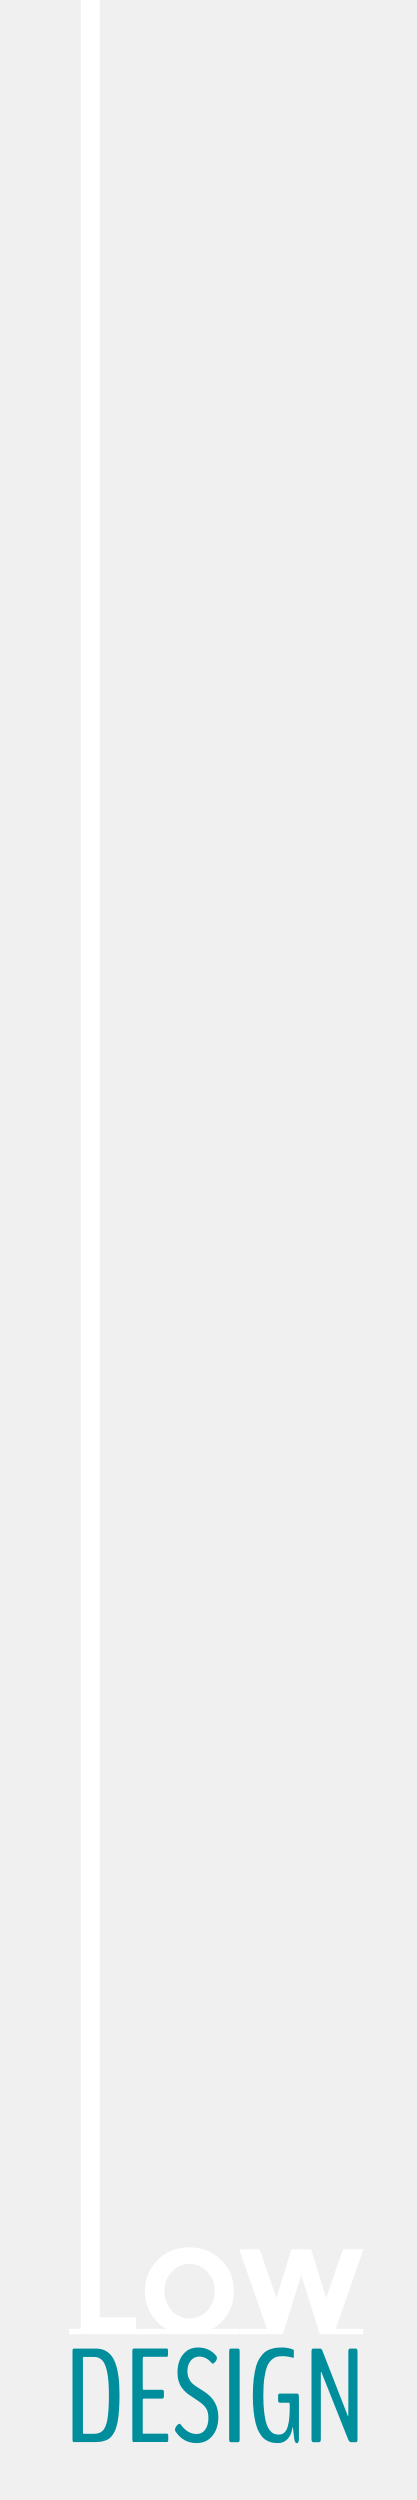
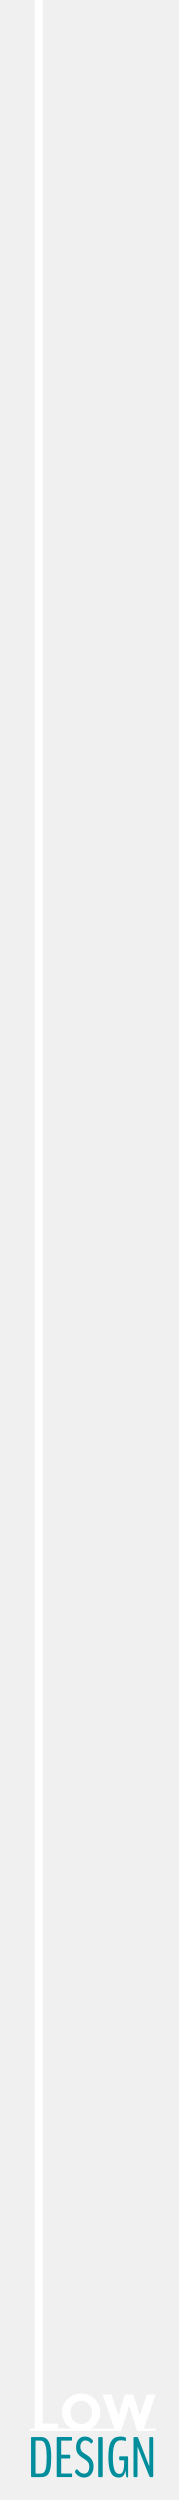
- <svg xmlns="http://www.w3.org/2000/svg" version="1.1" id="Layer_1" x="0px" y="0px" viewBox="0 0 500 3000" style="enable-background:new 0 0 500 3000;" xml:space="preserve">
+ <svg xmlns="http://www.w3.org/2000/svg" version="1.1" id="Layer_1" x="0px" y="0px" viewBox="0 0 500 7000" style="enable-background:new 0 0 500 7000;" xml:space="preserve">
  <style type="text/css">
	.st0{fill:#FFFFFF;}
	.st1{fill:#008D9C;}
	.st2{fill:none;}
</style>
  <g id="Layer_1_1_">
-     <path class="st0" d="M177.2,2794.7v6.3H82.9v-6.3H97v-6813.6h22.7v6799.6h43.4v14H177.2z" />
-     <path class="st0" d="M287.4,2794.7v6.3H167.2v-6.3h32.5c-7.9-4.5-14.4-10.9-18.9-18.8c-4.6-8.1-7-17.2-6.9-26.5   c0-14.9,5.1-27.4,15.4-37.5s23-15.1,38-15.1s27.7,5,38,15.1s15.4,22.5,15.4,37.5c0.2,18.6-9.6,35.9-25.8,45.3H287.4z M257.6,2749.5   c0.2-8.6-2.9-16.9-8.7-23.2c-10.6-11.9-28.8-12.9-40.7-2.3c-0.8,0.7-1.6,1.5-2.3,2.3c-11.6,13.3-11.6,33.1,0,46.4   c10.7,11.9,29.1,12.8,41,2c0.7-0.6,1.4-1.3,2-2C254.7,2766.4,257.8,2758.1,257.6,2749.5z" />
-     <path class="st0" d="M435.8,2794.7v6.3h-52l-22.3-70.8l-22.1,70.8h-52v-6.3h32.9l-33.3-95.5h24.6l20.1,58.5l18-58.5h23.7l17.9,58.5   l20.2-58.5h24.6l-33.3,95.5H435.8z" />
+     <path class="st0" d="M177.2,6800.1v6.3H82.9v-6.3H97V-13.5h22.7v6799.6h43.4v14H177.2z" />
+     <path class="st0" d="M287.4,6800.1v6.3H167.2v-6.3h32.5c-7.9-4.5-14.4-10.9-18.9-18.8c-4.6-8.1-7-17.2-6.9-26.5   c0-14.9,5.1-27.4,15.4-37.5s23-15.1,38-15.1s27.7,5,38,15.1s15.4,22.5,15.4,37.5c0.2,18.6-9.6,35.9-25.8,45.3H287.4z M257.6,6754.9   c0.2-8.6-2.9-16.9-8.7-23.2c-10.6-11.9-28.8-12.9-40.7-2.3c-0.8,0.7-1.6,1.5-2.3,2.3c-11.6,13.3-11.6,33.1,0,46.4   c10.7,11.9,29.1,12.8,41,2c0.7-0.6,1.4-1.3,2-2C254.7,6771.8,257.8,6763.5,257.6,6754.9z" />
+     <path class="st0" d="M435.8,6800.1v6.3h-52l-22.3-70.8l-22.1,70.8h-52v-6.3h32.9l-33.3-95.5h24.6l20.1,58.5l18-58.5h23.7l17.9,58.5   l20.2-58.5h24.6l-33.3,95.5H435.8z" />
  </g>
  <g id="Design">
    <g>
-       <path class="st1" d="M88.9,2930.6c-0.6,0-1.1-0.2-1.4-0.6c-0.3-0.4-0.5-1.3-0.5-2.7v-106.2c0-1.1,0.2-1.9,0.5-2.3    c0.3-0.4,0.8-0.5,1.4-0.5h25.5c3.7,0,7.1,0.5,10,1.6s5.5,2.9,8,5.5c2.4,2.6,4.4,6,6,10.2s2.8,9.5,3.7,15.8s1.3,13.8,1.3,22.4    c0,7.1-0.2,13.4-0.6,18.9c-0.4,5.5-1,10.2-1.8,14.2s-1.8,7.4-3.1,10.2s-2.7,5-4.3,6.8c-1.5,1.7-3.4,3.1-5.6,4.1    c-2.2,1-4.5,1.7-6.8,2s-5,0.5-8.2,0.5H88.9V2930.6z M100.6,2920.6h11.9c4.8,0,8.5-1.3,11-4s4.4-7.3,5.5-13.9    c1.1-6.6,1.7-16.2,1.7-28.7c0-11.3-0.7-20.3-2-27s-3.2-11.5-5.8-14.4c-2.6-2.9-5.9-4.3-10.1-4.3h-12.4c-0.6,0-0.9,0.5-0.9,1.6v89    C99.6,2920.1,100,2920.6,100.6,2920.6z" />
-       <path class="st1" d="M160.7,2930.6c-0.4,0-0.7-0.1-1-0.2c-0.2-0.1-0.4-0.4-0.6-0.8c-0.2-0.4-0.3-1.1-0.3-2.1v-106.2    c0-1.2,0.2-2.1,0.5-2.5s0.8-0.6,1.4-0.6h39c0.4,0,0.7,0,1,0.1s0.4,0.3,0.6,0.8c0.2,0.4,0.3,1.1,0.3,1.9v4.4c0,0.9-0.1,1.5-0.3,2    c-0.2,0.4-0.4,0.7-0.6,0.7c-0.2,0.1-0.5,0.1-1,0.1h-27.5c-0.6,0-0.9,0.8-0.9,2.4v35.5c0,0.4,0.1,0.7,0.2,1.1    c0.2,0.4,0.3,0.6,0.4,0.6h22.9c0.6,0,1.1,0.2,1.4,0.6c0.3,0.4,0.5,1.2,0.5,2.4v4.3c0,1.2-0.2,2.1-0.5,2.5s-0.8,0.7-1.4,0.7H172    c-0.2,0-0.3,0.2-0.5,0.7s-0.2,0.9-0.2,1.3v40.1H200c0.5,0,0.8,0,1,0.1s0.4,0.3,0.6,0.7c0.2,0.4,0.3,1.1,0.3,2v4.4    c0,1.2-0.1,2-0.4,2.3c-0.3,0.3-0.8,0.5-1.4,0.5h-39.4V2930.6z" />
-       <path class="st1" d="M262,2900.6c0,9.2-2.4,16.6-7.1,22.4c-4.8,5.8-11.1,8.7-19,8.7c-10.9,0-19.4-4.8-25.5-14.3    c-0.3-0.4-0.4-0.9-0.4-1.6c0-1.5,0.6-3,1.9-4.7c1.3-1.7,2.5-2.5,3.6-2.5c0.5,0,0.9,0.2,1.2,0.6c5.6,7.8,11.9,11.6,19.1,11.6    c4.5,0,8-1.8,10.5-5.3s3.8-8.1,3.8-13.7c0-4.9-0.9-8.9-2.8-11.8c-1.9-2.9-4.7-5.7-8.6-8.3l-10.3-6.9c-2.1-1.4-4-2.8-5.6-4.3    s-3.2-3.3-4.8-5.5s-2.8-4.8-3.7-7.9s-1.3-6.4-1.3-10.1c0-8.9,2.2-16.1,6.7-21.7c4.5-5.5,10.4-8.3,17.8-8.3    c9.4,0,16.7,3.4,22.1,10.2c0.5,0.6,0.7,1.4,0.7,2.2c0,1.6-0.6,3.1-1.9,4.7s-2.4,2.3-3.3,2.3c-0.3,0-0.5-0.1-0.7-0.3    c-4.4-5.5-9.5-8.2-15.3-8.2c-4.2,0-7.6,1.7-10.3,5c-2.6,3.3-3.9,7.5-3.9,12.4c0,3.2,0.5,6,1.6,8.5s2.3,4.4,3.7,5.8    c1.4,1.4,3.2,2.8,5.5,4.3l10.2,6.6C256.7,2877.7,262,2887.6,262,2900.6z" />
-       <path class="st1" d="M276.9,2930.6c-0.4,0-0.7-0.1-1-0.2c-0.2-0.1-0.4-0.5-0.6-1.1s-0.3-1.4-0.3-2.4V2822c0-1.5,0.2-2.5,0.5-3    s0.8-0.7,1.4-0.7h8.7c0.7,0,1.2,0.2,1.5,0.7c0.3,0.4,0.5,1.4,0.5,3v104.9c0,1.6-0.2,2.6-0.5,3s-0.8,0.7-1.5,0.7H276.9z" />
-       <path class="st1" d="M356.6,2931.9c-1.7,0-2.9-1.5-3.4-4.6c0-0.2-0.3-2.3-0.8-6.4c-0.5-4-0.8-6.5-0.8-7.4c0-0.5-0.1-0.7-0.2-0.7    c-0.2,0-0.4,0.2-0.5,0.6c-0.9,5.8-2.8,10.3-5.9,13.5c-3,3.2-6.9,4.8-11.6,4.8c-2.3,0-4.4-0.2-6.2-0.5c-1.9-0.3-3.9-1-6-2    s-4-2.3-5.7-4c-1.6-1.7-3.2-4-4.8-6.9s-2.8-6.3-3.9-10.3c-1-3.9-1.8-8.8-2.5-14.5c-0.6-5.7-0.9-12.2-0.9-19.3    c0-7.4,0.4-14.1,1.1-19.9c0.7-5.9,1.7-10.8,2.8-14.7c1.2-4,2.7-7.4,4.6-10.2c1.9-2.9,3.8-5.1,5.6-6.6s4.1-2.8,6.7-3.7    s5-1.4,7.1-1.7s4.6-0.4,7.4-0.4c4.6,0,8.9,0.8,12.9,2.4c0.1,0.1,0.2,0.1,0.4,0.3c0.2,0.1,0.3,0.3,0.4,0.4c0.1,0.2,0.2,0.4,0.2,0.7    v7.7c0,0.6-0.2,0.9-0.5,0.9l-0.8-0.2c-0.6-0.2-1.3-0.3-2.1-0.5c-0.9-0.2-1.8-0.4-2.8-0.6c-1-0.2-2.1-0.4-3.4-0.5    c-1.2-0.2-2.4-0.2-3.4-0.2c-2.9,0-5.3,0.2-7.3,0.7s-4.1,1.7-6.3,3.6c-2.2,1.9-4,4.5-5.3,7.7c-1.4,3.3-2.5,7.9-3.4,13.7    s-1.3,12.9-1.3,21.2c0,7.8,0.3,14.6,1,20.3c0.7,5.8,1.6,10.3,2.7,13.7s2.5,6.1,4.1,8.1s3.3,3.4,5,4.1c1.7,0.7,3.6,1,5.7,1    c2.7,0,4.9-0.8,6.7-2.4c1.8-1.6,3.1-4,4.1-7.3c0.9-3.3,1.6-6.8,1.9-10.5c0.3-3.8,0.5-8.3,0.5-13.7c0-2.9-0.2-4.3-0.7-4.3h-10.9    c-0.5,0-0.9-0.1-1.2-0.2c-0.3-0.1-0.5-0.4-0.8-0.9c-0.2-0.5-0.4-1.2-0.4-2.1v-4.7c0-1.3,0.2-2.1,0.5-2.5c0.4-0.4,0.9-0.6,1.6-0.6    h20.9c1.4,0,2,1.4,2,4.1v50.4c0,1.6-0.2,2.8-0.7,3.6C357.7,2931.5,357.2,2931.9,356.6,2931.9z" />
-       <path class="st1" d="M375.8,2930.6c-1.3,0-2-1.4-2-4.1v-104.2c0-1.6,0.2-2.6,0.5-3.2c0.3-0.5,0.8-0.8,1.5-0.8h8.7    c0.9,0,1.7,0.9,2.4,2.6l30.5,78.3c0.1,0.2,0.2,0.1,0.4-0.4c0.1-0.2,0.2-0.4,0.2-0.6v-75.9c0-1.6,0.2-2.6,0.5-3.2    c0.3-0.5,0.8-0.8,1.5-0.8h7.1c1.2,0,1.9,1.3,1.9,4V2927c0,1-0.1,1.8-0.3,2.4c-0.2,0.5-0.4,0.9-0.6,1s-0.6,0.2-1,0.2h-6.3    c-0.4,0-0.9-0.3-1.6-1c-0.6-0.7-1.1-1.4-1.4-2.3l-32.2-80.9c-0.1-0.3-0.3-0.2-0.5,0.3c-0.1,0.2-0.1,0.3-0.1,0.5v79.3    c0,1.6-0.2,2.6-0.5,3.2c-0.3,0.6-0.8,0.9-1.5,0.9H375.8z" />
+       <path class="st1" d="M88.9,6936c-0.6,0-1.1-0.2-1.4-0.6s-0.5-1.3-0.5-2.7v-106.2c0-1.1,0.2-1.9,0.5-2.3c0.3-0.4,0.8-0.5,1.4-0.5    h25.5c3.7,0,7.1,0.5,10,1.6s5.5,2.9,8,5.5c2.4,2.6,4.4,6,6,10.2c1.6,4.2,2.8,9.5,3.7,15.8c0.9,6.3,1.3,13.8,1.3,22.4    c0,7.1-0.2,13.4-0.6,18.9c-0.4,5.5-1,10.2-1.8,14.2s-1.8,7.4-3.1,10.2c-1.3,2.8-2.7,5-4.3,6.8c-1.5,1.7-3.4,3.1-5.6,4.1    c-2.2,1-4.5,1.7-6.8,2c-2.3,0.3-5,0.5-8.2,0.5H88.9V6936z M100.6,6926h11.9c4.8,0,8.5-1.3,11-4c2.5-2.7,4.4-7.3,5.5-13.9    c1.1-6.6,1.7-16.2,1.7-28.7c0-11.3-0.7-20.3-2-27c-1.3-6.7-3.2-11.5-5.8-14.4c-2.6-2.9-5.9-4.3-10.1-4.3h-12.4    c-0.6,0-0.9,0.5-0.9,1.6v89C99.6,6925.5,100,6926,100.6,6926z" />
+       <path class="st1" d="M160.7,6936c-0.4,0-0.7-0.1-1-0.2c-0.2-0.1-0.4-0.4-0.6-0.8c-0.2-0.4-0.3-1.1-0.3-2.1v-106.2    c0-1.2,0.2-2.1,0.5-2.5s0.8-0.6,1.4-0.6h39c0.4,0,0.7,0,1,0.1s0.4,0.3,0.6,0.8c0.2,0.4,0.3,1.1,0.3,1.9v4.4c0,0.9-0.1,1.5-0.3,2    c-0.2,0.4-0.4,0.7-0.6,0.7c-0.2,0.1-0.5,0.1-1,0.1h-27.5c-0.6,0-0.9,0.8-0.9,2.4v35.5c0,0.4,0.1,0.7,0.2,1.1    c0.2,0.4,0.3,0.6,0.4,0.6h22.9c0.6,0,1.1,0.2,1.4,0.6c0.3,0.4,0.5,1.2,0.5,2.4v4.3c0,1.2-0.2,2.1-0.5,2.5s-0.8,0.7-1.4,0.7H172    c-0.2,0-0.3,0.2-0.5,0.7s-0.2,0.9-0.2,1.3v40.1H200c0.5,0,0.8,0,1,0.1s0.4,0.3,0.6,0.7c0.2,0.4,0.3,1.1,0.3,2v4.4    c0,1.2-0.1,2-0.4,2.3c-0.3,0.3-0.8,0.5-1.4,0.5h-39.4L160.7,6936L160.7,6936z" />
+       <path class="st1" d="M262,6906c0,9.2-2.4,16.6-7.1,22.4c-4.8,5.8-11.1,8.7-19,8.7c-10.9,0-19.4-4.8-25.5-14.3    c-0.3-0.4-0.4-0.9-0.4-1.6c0-1.5,0.6-3,1.9-4.7c1.3-1.7,2.5-2.5,3.6-2.5c0.5,0,0.9,0.2,1.2,0.6c5.6,7.8,11.9,11.6,19.1,11.6    c4.5,0,8-1.8,10.5-5.3s3.8-8.1,3.8-13.7c0-4.9-0.9-8.9-2.8-11.8c-1.9-2.9-4.7-5.7-8.6-8.3l-10.3-6.9c-2.1-1.4-4-2.8-5.6-4.3    s-3.2-3.3-4.8-5.5c-1.6-2.2-2.8-4.8-3.7-7.9c-0.9-3.1-1.3-6.4-1.3-10.1c0-8.9,2.2-16.1,6.7-21.7c4.5-5.5,10.4-8.3,17.8-8.3    c9.4,0,16.7,3.4,22.1,10.2c0.5,0.6,0.7,1.4,0.7,2.2c0,1.6-0.6,3.1-1.9,4.7c-1.3,1.6-2.4,2.3-3.3,2.3c-0.3,0-0.5-0.1-0.7-0.3    c-4.4-5.5-9.5-8.2-15.3-8.2c-4.2,0-7.6,1.7-10.3,5c-2.6,3.3-3.9,7.5-3.9,12.4c0,3.2,0.5,6,1.6,8.5s2.3,4.4,3.7,5.8    s3.2,2.8,5.5,4.3l10.2,6.6C256.7,6883.1,262,6893,262,6906z" />
+       <path class="st1" d="M276.9,6936c-0.4,0-0.7-0.1-1-0.2c-0.2-0.1-0.4-0.5-0.6-1.1s-0.3-1.4-0.3-2.4v-104.9c0-1.5,0.2-2.5,0.5-3    s0.8-0.7,1.4-0.7h8.7c0.7,0,1.2,0.2,1.5,0.7c0.3,0.4,0.5,1.4,0.5,3v104.9c0,1.6-0.2,2.6-0.5,3s-0.8,0.7-1.5,0.7L276.9,6936    L276.9,6936z" />
+       <path class="st1" d="M356.6,6937.3c-1.7,0-2.9-1.5-3.4-4.6c0-0.2-0.3-2.3-0.8-6.4c-0.5-4-0.8-6.5-0.8-7.4c0-0.5-0.1-0.7-0.2-0.7    c-0.2,0-0.4,0.2-0.5,0.6c-0.9,5.8-2.8,10.3-5.9,13.5c-3,3.2-6.9,4.8-11.6,4.8c-2.3,0-4.4-0.2-6.2-0.5c-1.9-0.3-3.9-1-6-2    s-4-2.3-5.7-4c-1.6-1.7-3.2-4-4.8-6.9s-2.8-6.3-3.9-10.3c-1-3.9-1.8-8.8-2.5-14.5c-0.6-5.7-0.9-12.2-0.9-19.3    c0-7.4,0.4-14.1,1.1-19.9c0.7-5.9,1.7-10.8,2.8-14.7c1.2-4,2.7-7.4,4.6-10.2c1.9-2.9,3.8-5.1,5.6-6.6s4.1-2.8,6.7-3.7    s5-1.4,7.1-1.7c2.1-0.3,4.6-0.4,7.4-0.4c4.6,0,8.9,0.8,12.9,2.4c0.1,0.1,0.2,0.1,0.4,0.3c0.2,0.1,0.3,0.3,0.4,0.4    c0.1,0.2,0.2,0.4,0.2,0.7v7.7c0,0.6-0.2,0.9-0.5,0.9l-0.8-0.2c-0.6-0.2-1.3-0.3-2.1-0.5c-0.9-0.2-1.8-0.4-2.8-0.6    s-2.1-0.4-3.4-0.5c-1.2-0.2-2.4-0.2-3.4-0.2c-2.9,0-5.3,0.2-7.3,0.7s-4.1,1.7-6.3,3.6c-2.2,1.9-4,4.5-5.3,7.7    c-1.4,3.3-2.5,7.9-3.4,13.7c-0.9,5.8-1.3,12.9-1.3,21.2c0,7.8,0.3,14.6,1,20.3c0.7,5.8,1.6,10.3,2.7,13.7s2.5,6.1,4.1,8.1    s3.3,3.4,5,4.1s3.6,1,5.7,1c2.7,0,4.9-0.8,6.7-2.4c1.8-1.6,3.1-4,4.1-7.3c0.9-3.3,1.6-6.8,1.9-10.5c0.3-3.8,0.5-8.3,0.5-13.7    c0-2.9-0.2-4.3-0.7-4.3h-10.9c-0.5,0-0.9-0.1-1.2-0.2c-0.3-0.1-0.5-0.4-0.8-0.9c-0.2-0.5-0.4-1.2-0.4-2.1v-4.7    c0-1.3,0.2-2.1,0.5-2.5c0.4-0.4,0.9-0.6,1.6-0.6h20.9c1.4,0,2,1.4,2,4.1v50.4c0,1.6-0.2,2.8-0.7,3.6    C357.7,6936.9,357.2,6937.3,356.6,6937.3z" />
+       <path class="st1" d="M375.8,6936c-1.3,0-2-1.4-2-4.1v-104.2c0-1.6,0.2-2.6,0.5-3.2c0.3-0.5,0.8-0.8,1.5-0.8h8.7    c0.9,0,1.7,0.9,2.4,2.6l30.5,78.3c0.1,0.2,0.2,0.1,0.4-0.4c0.1-0.2,0.2-0.4,0.2-0.6v-75.9c0-1.6,0.2-2.6,0.5-3.2    c0.3-0.5,0.8-0.8,1.5-0.8h7.1c1.2,0,1.9,1.3,1.9,4v104.7c0,1-0.1,1.8-0.3,2.4c-0.2,0.5-0.4,0.9-0.6,1s-0.6,0.2-1,0.2h-6.3    c-0.4,0-0.9-0.3-1.6-1c-0.6-0.7-1.1-1.4-1.4-2.3l-32.2-80.9c-0.1-0.3-0.3-0.2-0.5,0.3c-0.1,0.2-0.1,0.3-0.1,0.5v79.3    c0,1.6-0.2,2.6-0.5,3.2c-0.3,0.6-0.8,0.9-1.5,0.9L375.8,6936L375.8,6936z" />
    </g>
-     <rect x="649" y="2494.5" class="st2" width="4" height="1" />
+     <rect x="649" y="6499.9" class="st2" width="4" height="1" />
  </g>
</svg>
